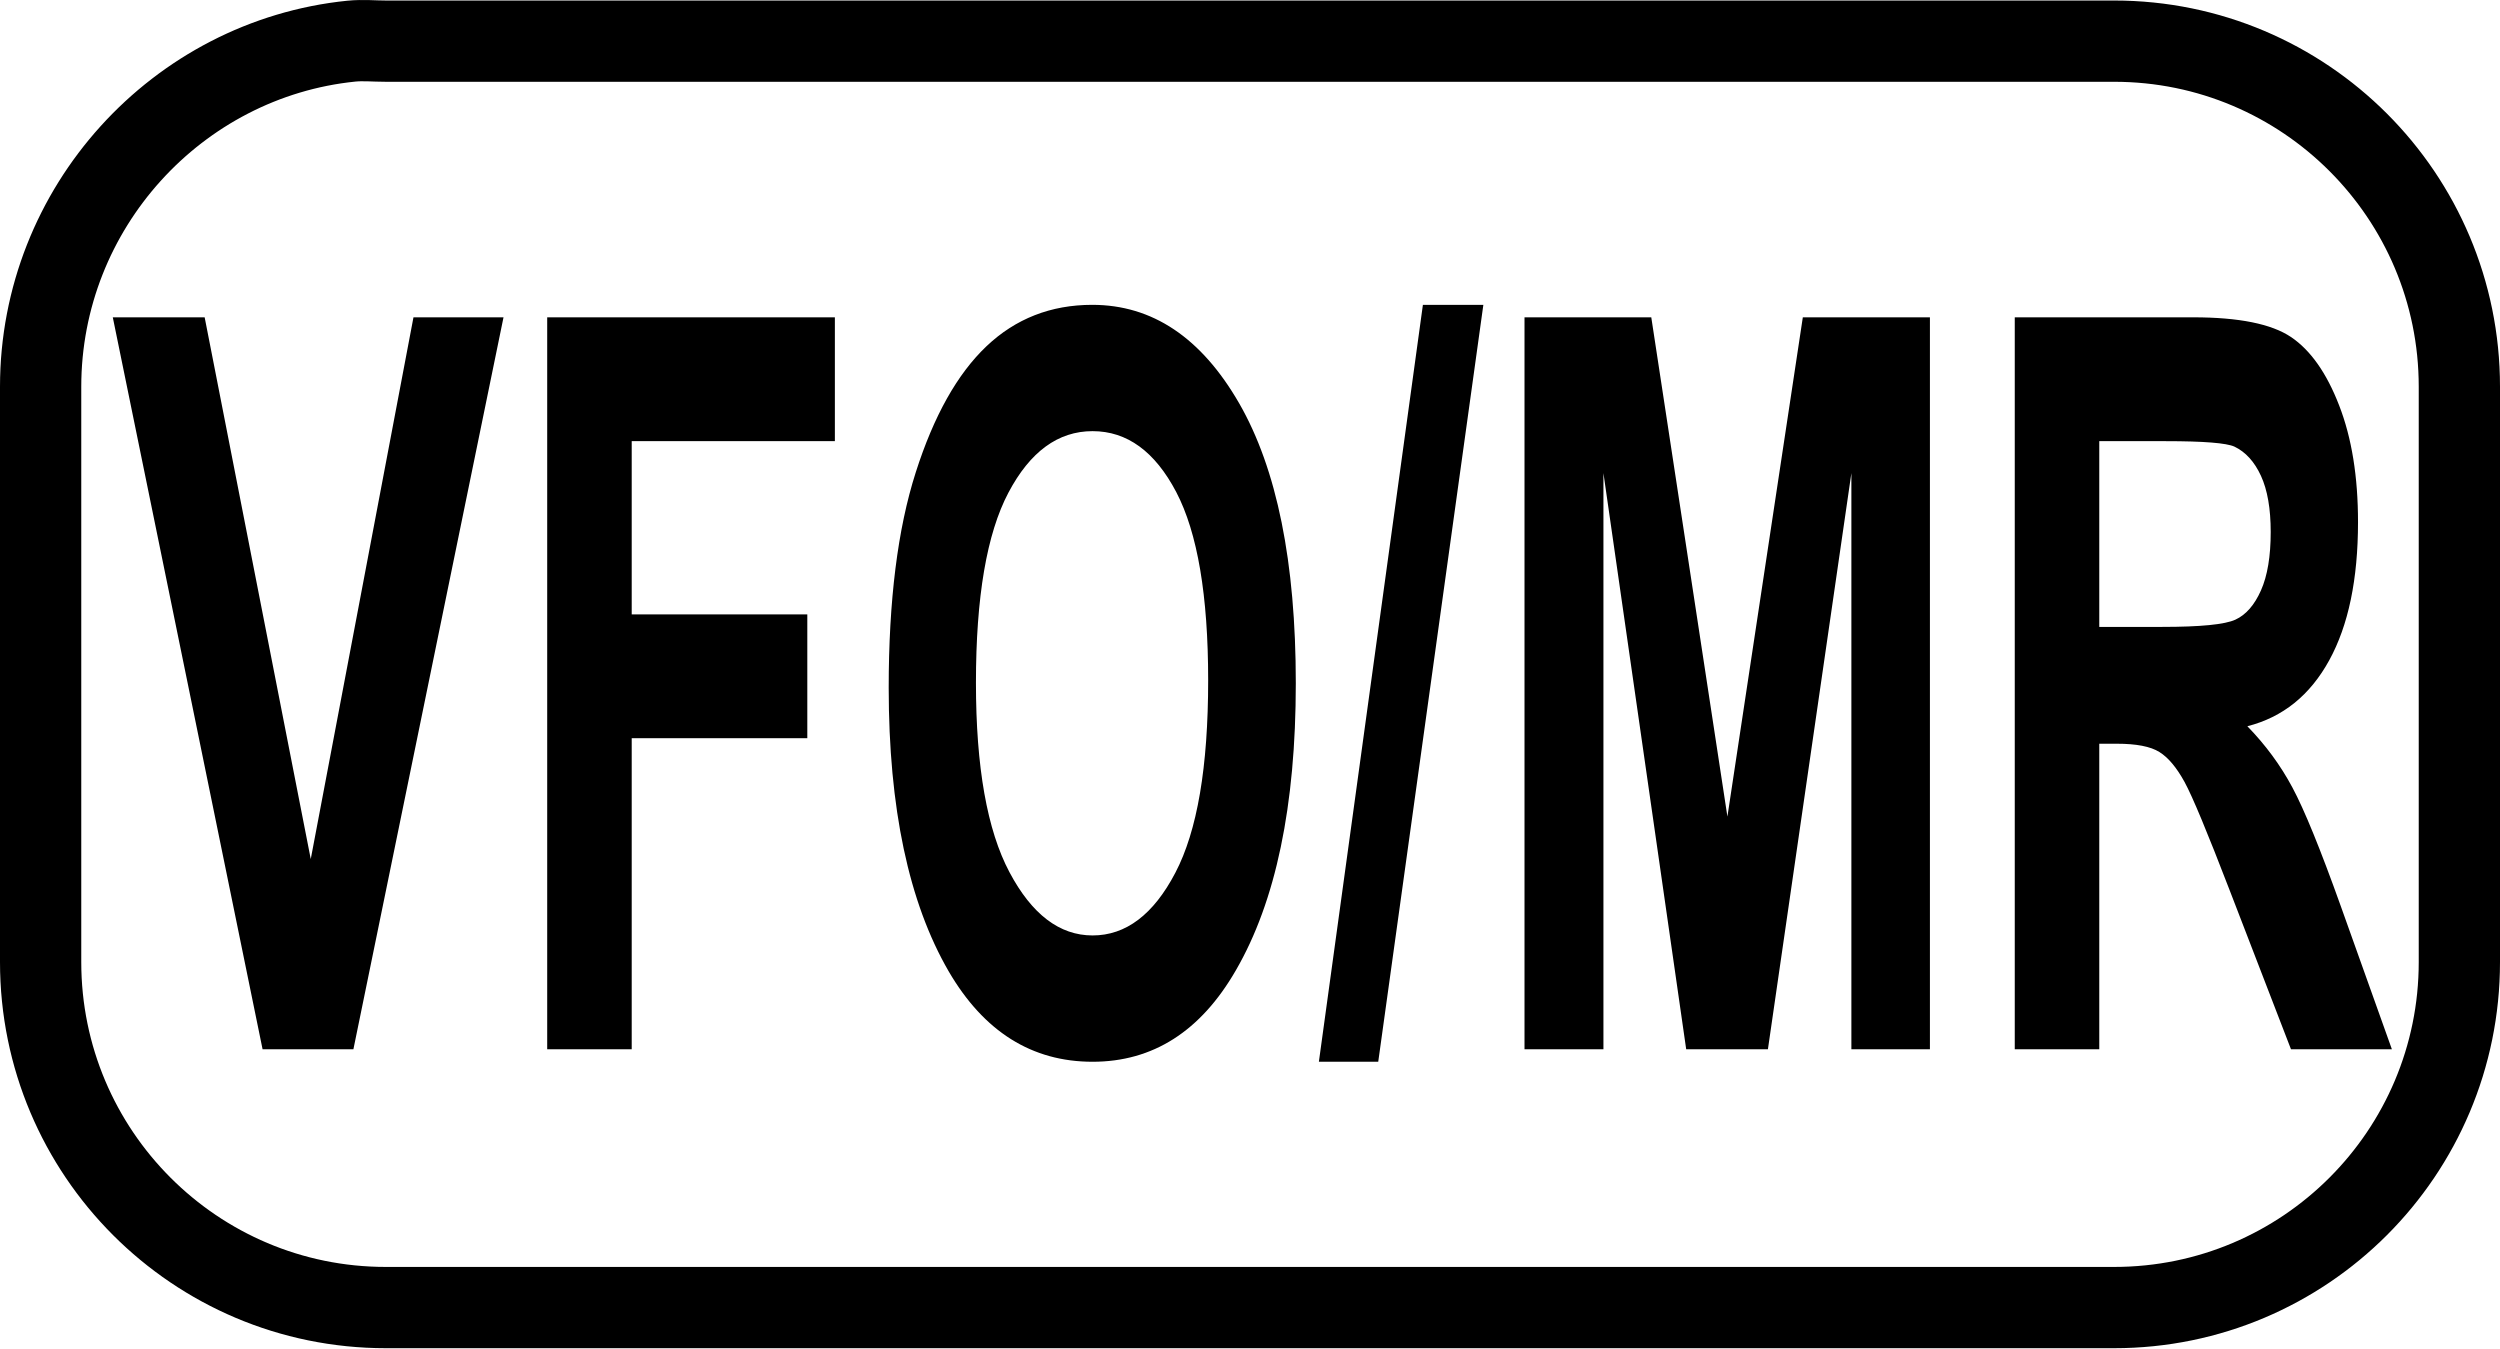
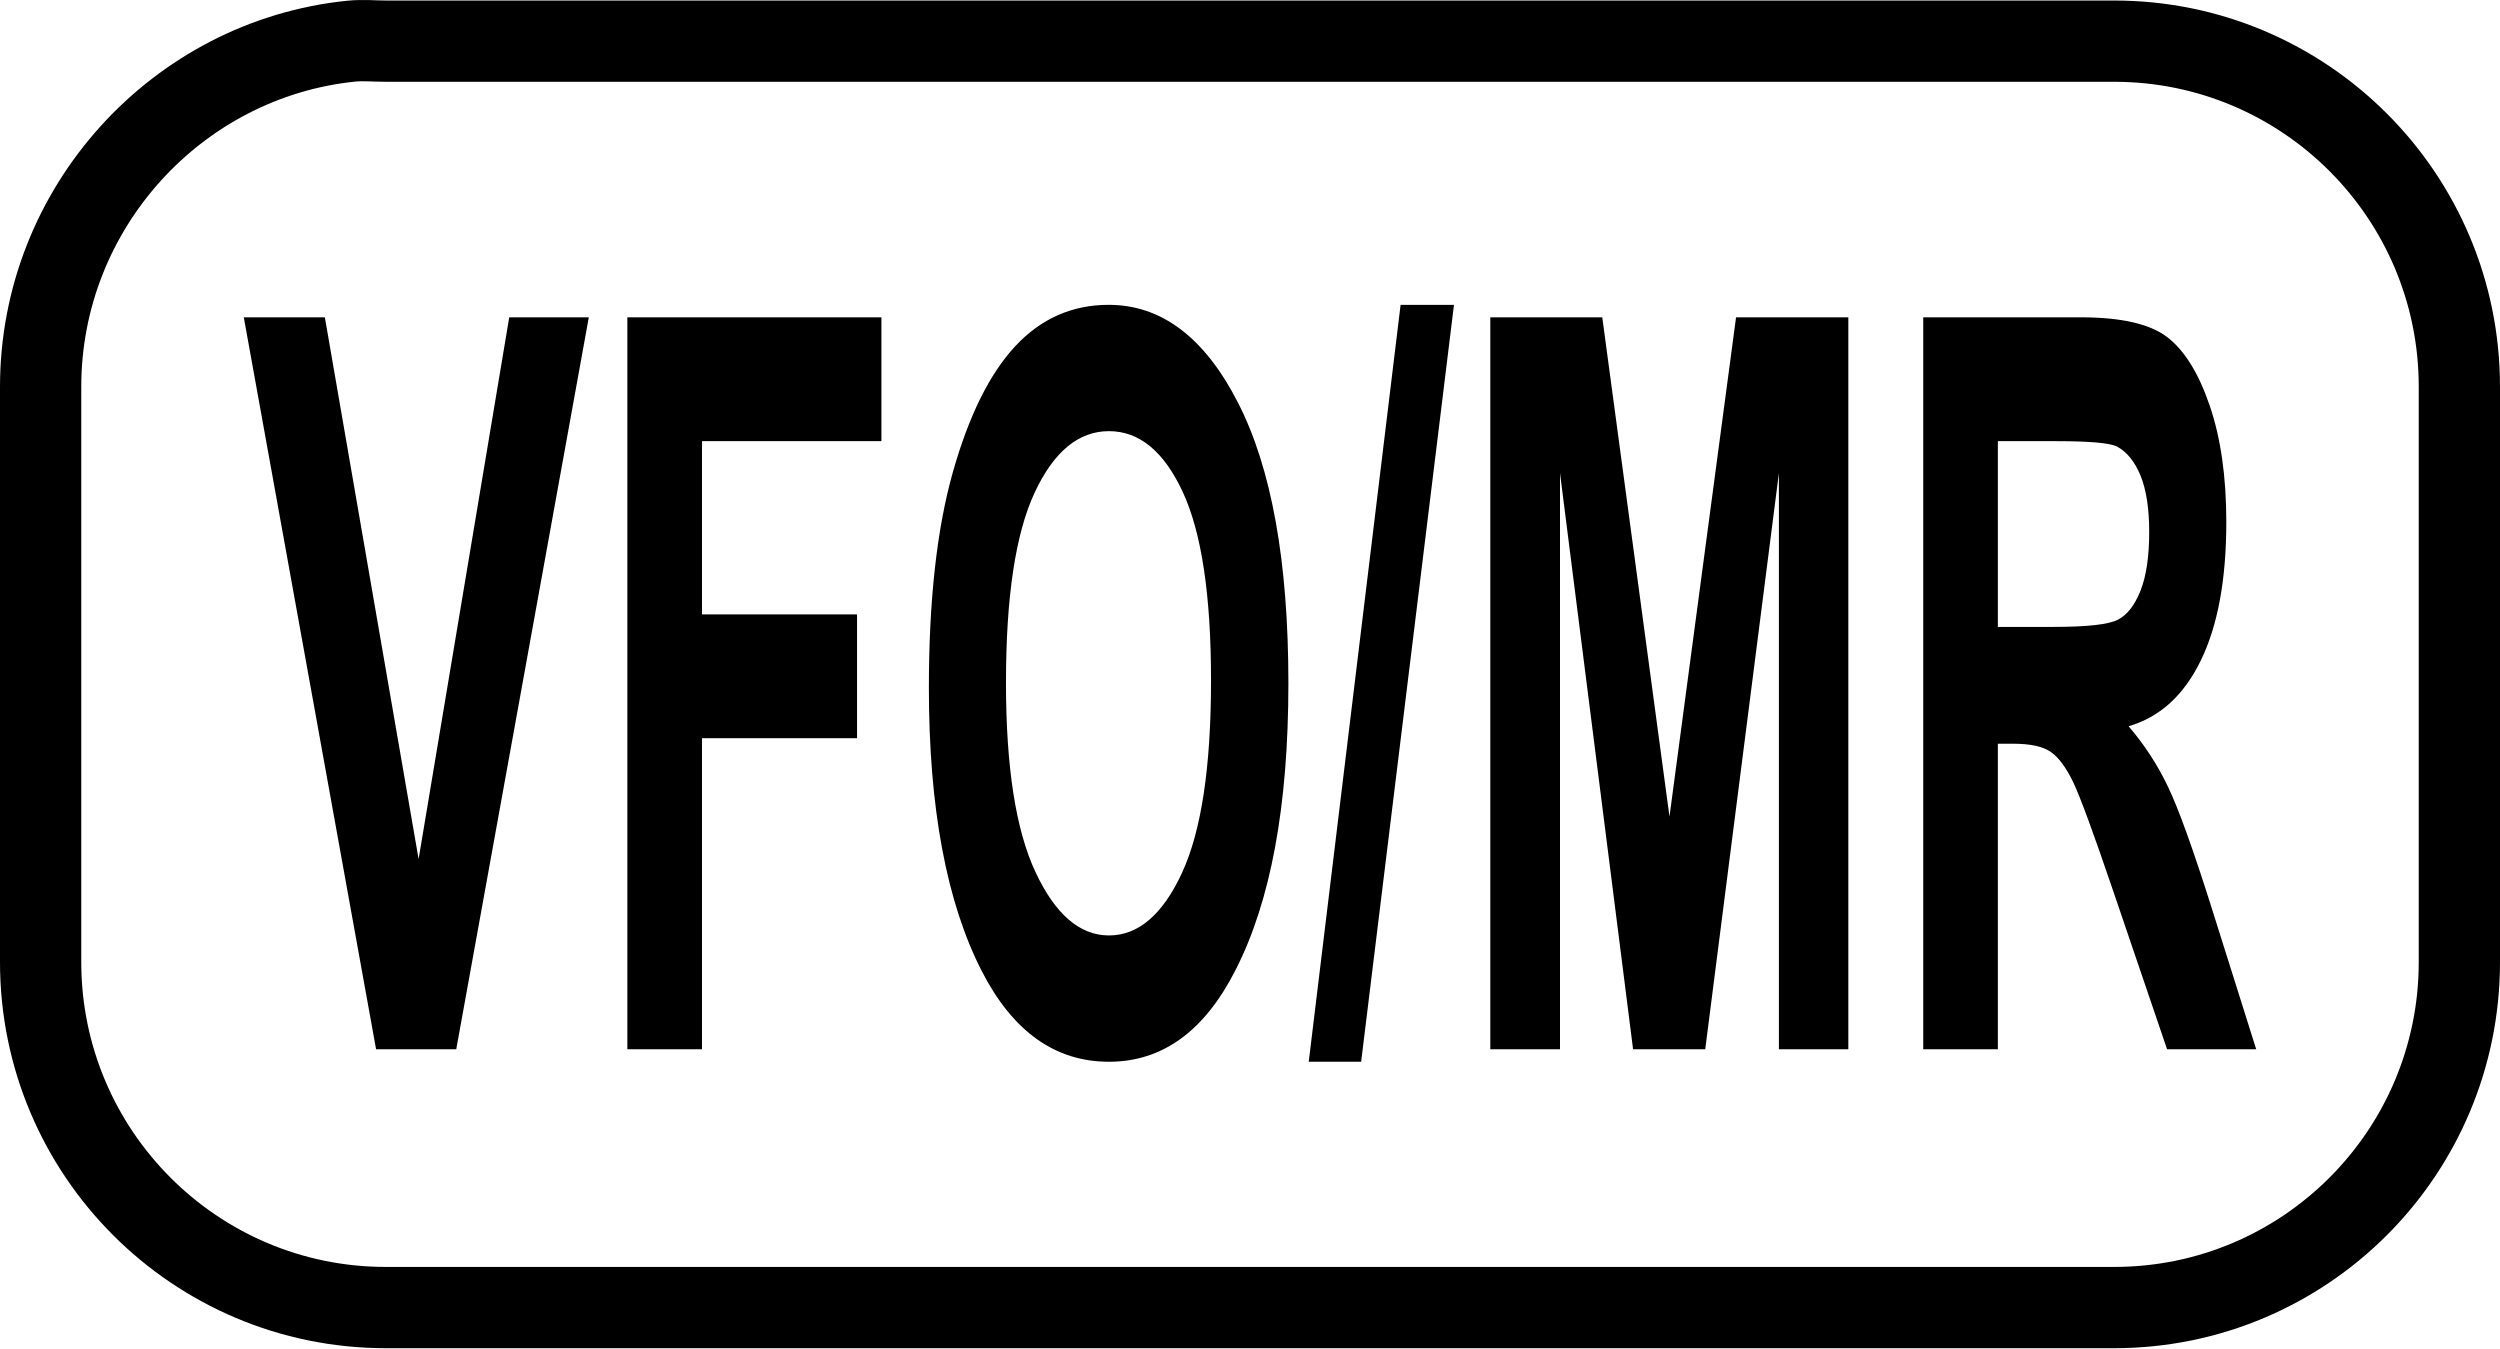
<svg xmlns="http://www.w3.org/2000/svg" version="1.0" width="38.455" height="20.738" id="svg2">
  <defs id="defs4" />
  <path d="M 5.404,0.633 C 2.726,0.906 0.625,3.197 0.625,5.949 L 0.625,14.798 C 0.625,17.733 3.003,20.113 5.935,20.113 L 32.519,20.113 C 35.452,20.113 37.83,17.733 37.83,14.798 L 37.83,5.949 C 37.83,3.013 35.452,0.633 32.519,0.633 L 5.935,0.633 C 5.752,0.633 5.583,0.615 5.404,0.633 z " style="fill:none;fill-opacity:1;fill-rule:nonzero;stroke:#000000;stroke-width:1.25;stroke-miterlimit:4;stroke-dasharray:none;stroke-dashoffset:0;stroke-opacity:1" id="path3438" />
-   <path style="font-size:11px;font-style:normal;font-weight:bold;text-align:center;text-anchor:middle;fill:#000000;fill-opacity:1;stroke:none;stroke-width:1px;stroke-linecap:butt;stroke-linejoin:miter;stroke-opacity:1;font-family:Arial Narrow" d="M 4.039,16.14 L 1.735,4.881 L 3.148,4.881 L 4.78,13.214 L 6.36,4.881 L 7.745,4.881 L 5.436,16.14 L 4.039,16.14 z M 8.417,16.14 L 8.417,4.881 L 12.842,4.881 L 12.842,6.786 L 9.717,6.786 L 9.717,9.451 L 12.418,9.451 L 12.418,11.355 L 9.717,11.355 L 9.717,16.14 L 8.417,16.14 z M 13.67,10.58 C 13.67,9.238 13.808,8.134 14.086,7.266 C 14.363,6.398 14.726,5.751 15.174,5.326 C 15.621,4.902 16.164,4.689 16.801,4.689 C 17.725,4.689 18.478,5.193 19.06,6.202 C 19.641,7.211 19.932,8.647 19.932,10.511 C 19.932,12.395 19.624,13.867 19.009,14.927 C 18.468,15.864 17.734,16.332 16.806,16.332 C 15.872,16.332 15.134,15.869 14.593,14.942 C 13.978,13.882 13.67,12.428 13.67,10.58 L 13.67,10.58 z M 15.012,10.503 C 15.012,11.798 15.184,12.77 15.528,13.417 C 15.872,14.065 16.298,14.389 16.806,14.389 C 17.318,14.389 17.743,14.068 18.079,13.425 C 18.416,12.783 18.584,11.796 18.584,10.464 C 18.584,9.159 18.42,8.194 18.093,7.569 C 17.765,6.944 17.336,6.632 16.806,6.632 C 16.276,6.632 15.845,6.947 15.512,7.577 C 15.179,8.207 15.012,9.182 15.012,10.503 L 15.012,10.503 z M 20.287,16.332 L 21.887,4.689 L 22.817,4.689 L 21.2,16.332 L 20.287,16.332 z M 23.45,16.14 L 23.45,4.881 L 25.4,4.881 L 26.571,12.561 L 27.731,4.881 L 29.686,4.881 L 29.686,16.14 L 28.478,16.14 L 28.478,7.277 L 27.194,16.14 L 25.937,16.14 L 24.664,7.277 L 24.664,16.14 L 23.45,16.14 z M 30.991,16.14 L 30.991,4.881 L 33.736,4.881 C 34.438,4.881 34.939,4.982 35.24,5.184 C 35.541,5.387 35.788,5.737 35.981,6.237 C 36.175,6.736 36.271,7.334 36.271,8.03 C 36.271,8.911 36.123,9.62 35.828,10.157 C 35.533,10.695 35.113,11.033 34.569,11.171 C 34.848,11.458 35.079,11.771 35.261,12.112 C 35.444,12.452 35.693,13.063 36.008,13.944 L 36.792,16.14 L 35.24,16.14 L 34.295,13.69 C 33.954,12.804 33.724,12.25 33.602,12.027 C 33.48,11.805 33.351,11.651 33.215,11.567 C 33.079,11.482 32.861,11.44 32.56,11.44 L 32.291,11.44 L 32.291,16.14 L 30.991,16.14 z M 32.291,9.643 L 33.258,9.643 C 33.849,9.643 34.225,9.606 34.386,9.531 C 34.547,9.457 34.678,9.307 34.778,9.082 C 34.878,8.857 34.928,8.557 34.928,8.183 C 34.928,7.825 34.878,7.537 34.778,7.319 C 34.678,7.102 34.542,6.952 34.37,6.87 C 34.248,6.814 33.895,6.786 33.312,6.786 L 32.291,6.786 L 32.291,9.643 z " id="text3562" />
+   <path style="font-size:11px;font-style:normal;font-weight:bold;text-align:center;text-anchor:middle;fill:#000000;fill-opacity:1;stroke:none;stroke-width:1px;stroke-linecap:butt;stroke-linejoin:miter;stroke-opacity:1;font-family:Arial Narrow" d="M 5.785,16.14 L 3.75,4.881 L 4.997,4.881 L 6.439,13.214 L 7.833,4.881 L 9.057,4.881 L 7.018,16.14 L 5.785,16.14 z M 9.65,16.14 L 9.65,4.881 L 13.558,4.881 L 13.558,6.786 L 10.798,6.786 L 10.798,9.451 L 13.183,9.451 L 13.183,11.355 L 10.798,11.355 L 10.798,16.14 L 9.65,16.14 z M 14.288,10.58 C 14.288,9.238 14.411,8.134 14.656,7.266 C 14.901,6.398 15.221,5.751 15.616,5.326 C 16.011,4.902 16.49,4.689 17.053,4.689 C 17.869,4.689 18.533,5.193 19.047,6.202 C 19.561,7.211 19.818,8.647 19.818,10.511 C 19.818,12.395 19.546,13.867 19.002,14.927 C 18.525,15.864 17.877,16.332 17.058,16.332 C 16.233,16.332 15.581,15.869 15.104,14.942 C 14.56,13.882 14.288,12.428 14.288,10.58 L 14.288,10.58 z M 15.474,10.503 C 15.474,11.798 15.625,12.77 15.929,13.417 C 16.233,14.065 16.609,14.389 17.058,14.389 C 17.51,14.389 17.885,14.068 18.182,13.425 C 18.479,12.783 18.628,11.796 18.628,10.464 C 18.628,9.159 18.483,8.194 18.194,7.569 C 17.904,6.944 17.526,6.632 17.058,6.632 C 16.59,6.632 16.209,6.947 15.915,7.577 C 15.621,8.207 15.474,9.182 15.474,10.503 L 15.474,10.503 z M 20.131,16.332 L 21.544,4.689 L 22.365,4.689 L 20.937,16.332 L 20.131,16.332 z M 22.924,16.14 L 22.924,4.881 L 24.646,4.881 L 25.68,12.561 L 26.704,4.881 L 28.431,4.881 L 28.431,16.14 L 27.363,16.14 L 27.363,7.277 L 26.23,16.14 L 25.12,16.14 L 23.996,7.277 L 23.996,16.14 L 22.924,16.14 z M 29.583,16.14 L 29.583,4.881 L 32.006,4.881 C 32.626,4.881 33.069,4.982 33.334,5.184 C 33.6,5.387 33.818,5.737 33.989,6.237 C 34.16,6.736 34.245,7.334 34.245,8.03 C 34.245,8.911 34.115,9.62 33.854,10.157 C 33.593,10.695 33.222,11.033 32.742,11.171 C 32.988,11.458 33.192,11.771 33.353,12.112 C 33.515,12.452 33.734,13.063 34.013,13.944 L 34.705,16.14 L 33.334,16.14 L 32.5,13.69 C 32.199,12.804 31.995,12.25 31.888,12.027 C 31.78,11.805 31.667,11.651 31.546,11.567 C 31.426,11.482 31.233,11.44 30.968,11.44 L 30.731,11.44 L 30.731,16.14 L 29.583,16.14 z M 30.731,9.643 L 31.584,9.643 C 32.106,9.643 32.438,9.606 32.58,9.531 C 32.723,9.457 32.838,9.307 32.927,9.082 C 33.015,8.857 33.059,8.557 33.059,8.183 C 33.059,7.825 33.015,7.537 32.927,7.319 C 32.838,7.102 32.718,6.952 32.566,6.87 C 32.459,6.814 32.147,6.786 31.632,6.786 L 30.731,6.786 L 30.731,9.643 z " id="text3562" />
</svg>
